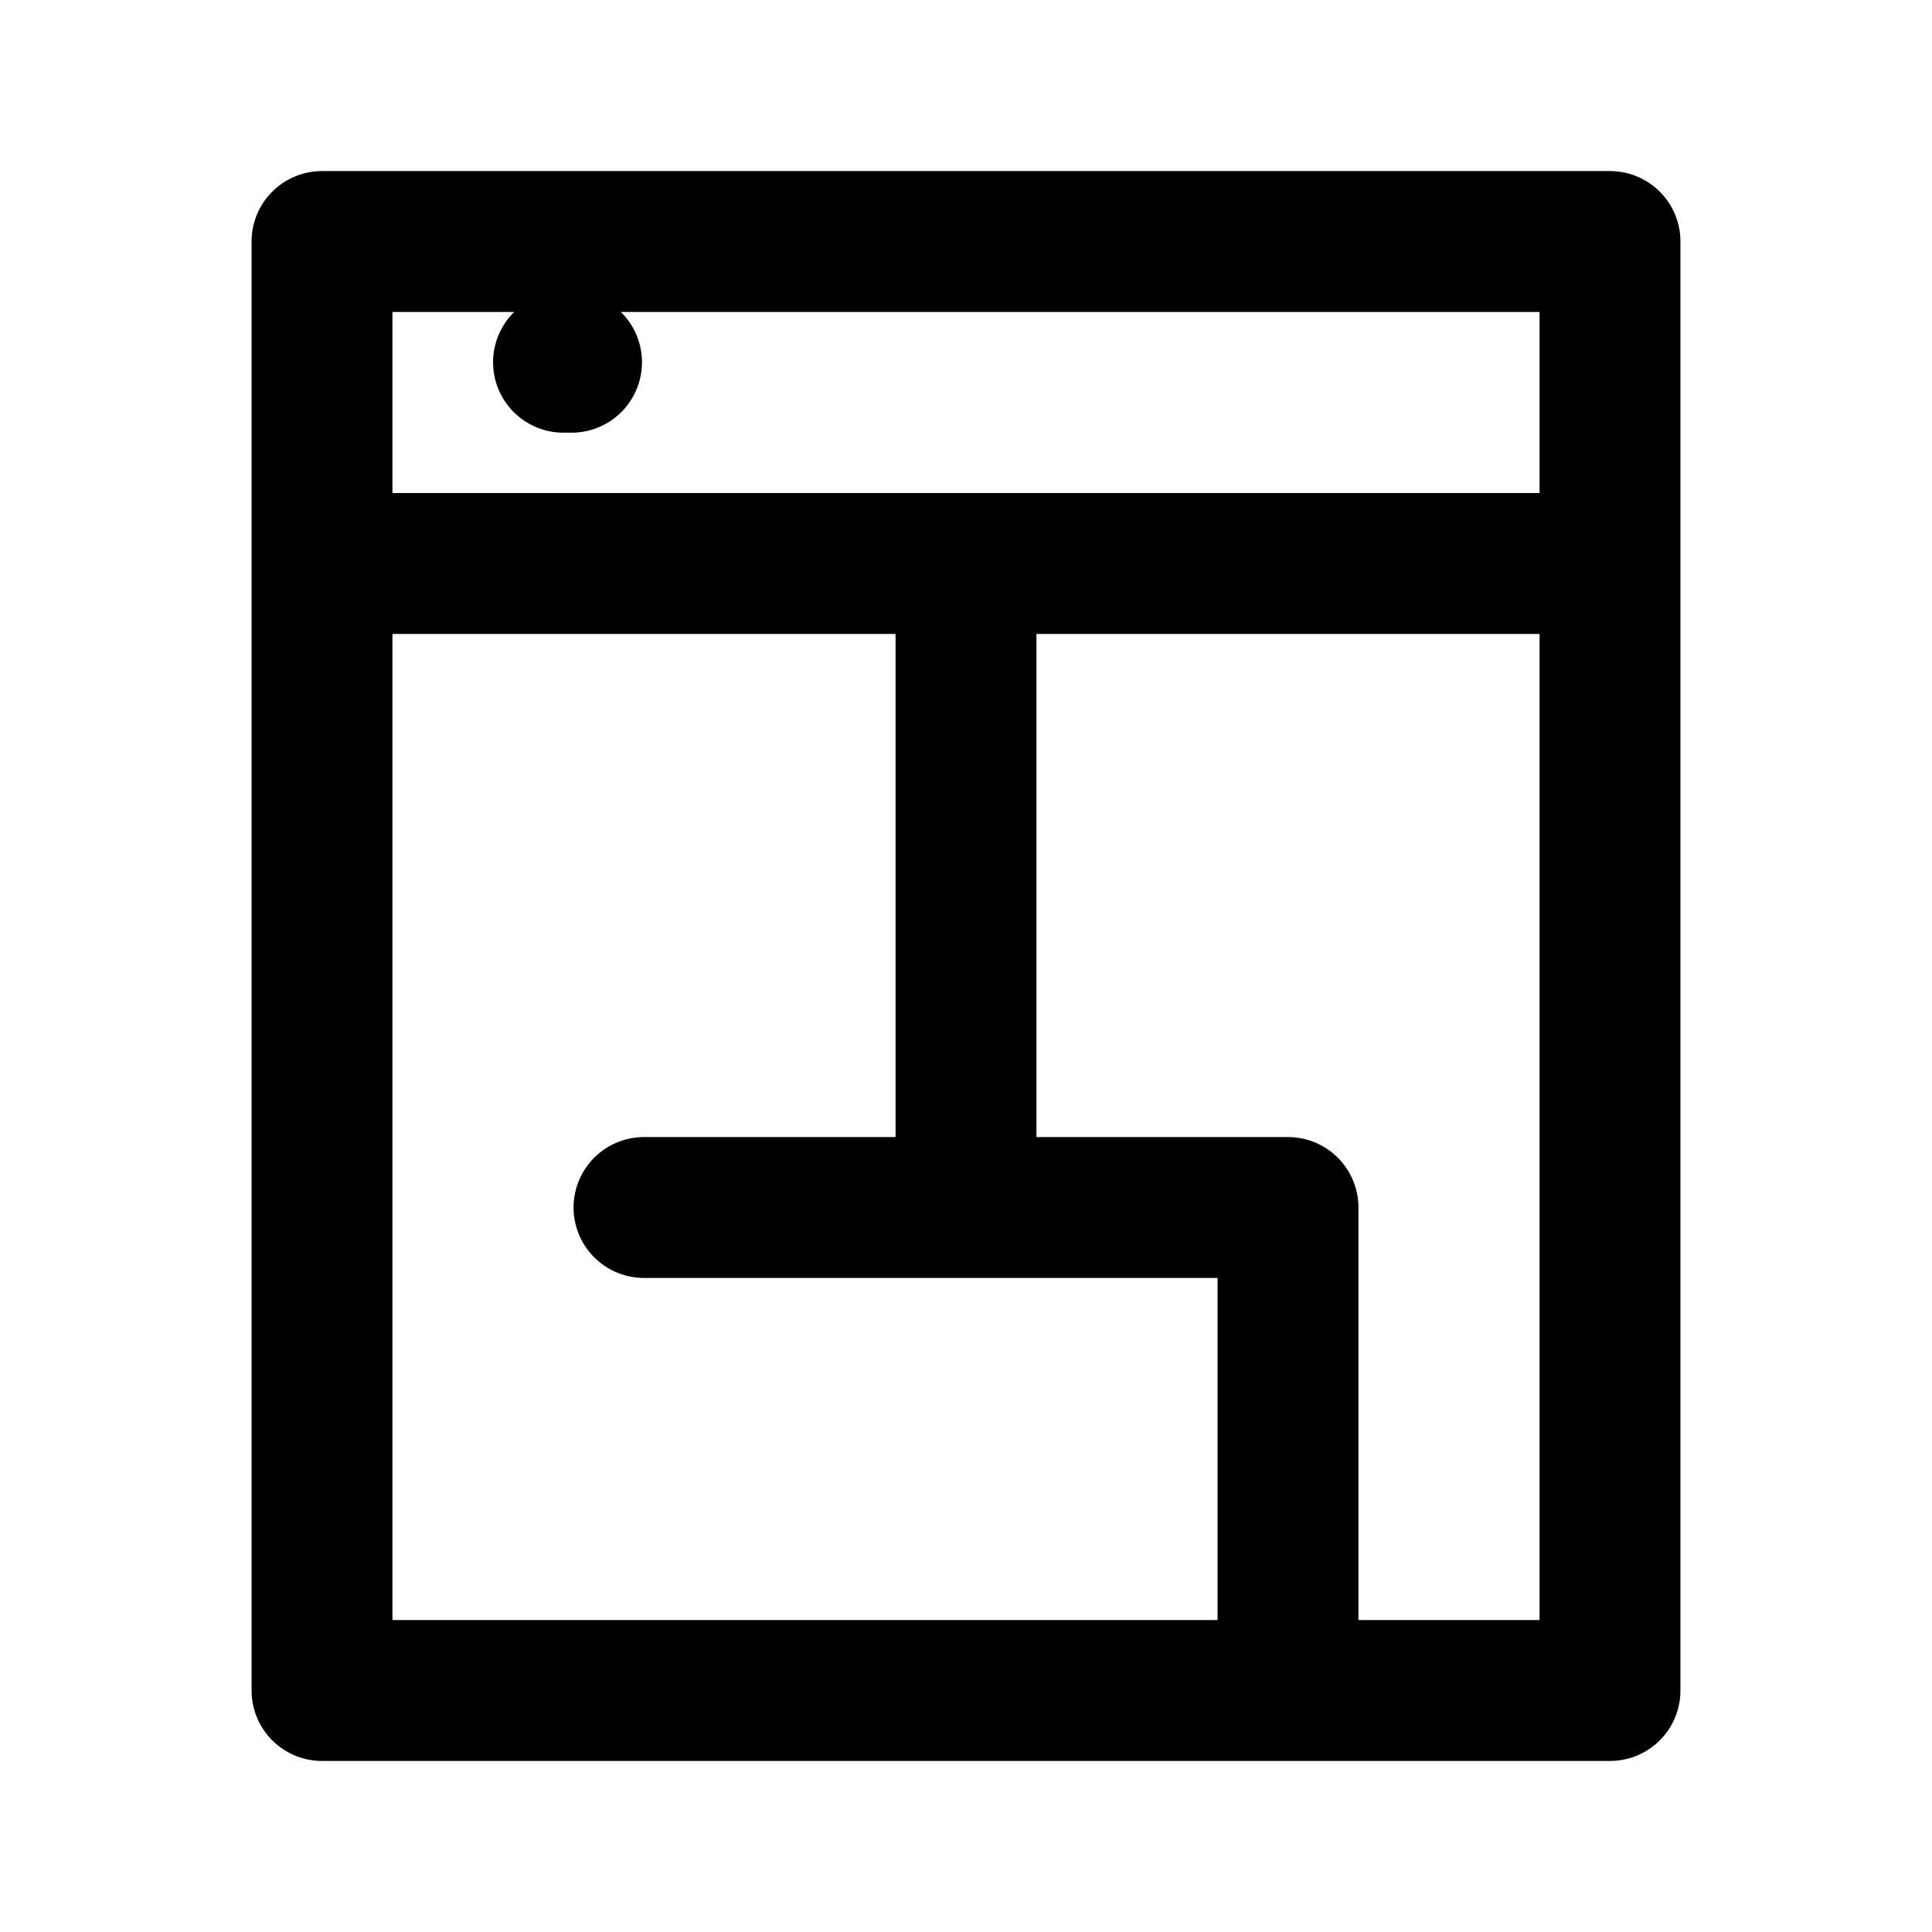
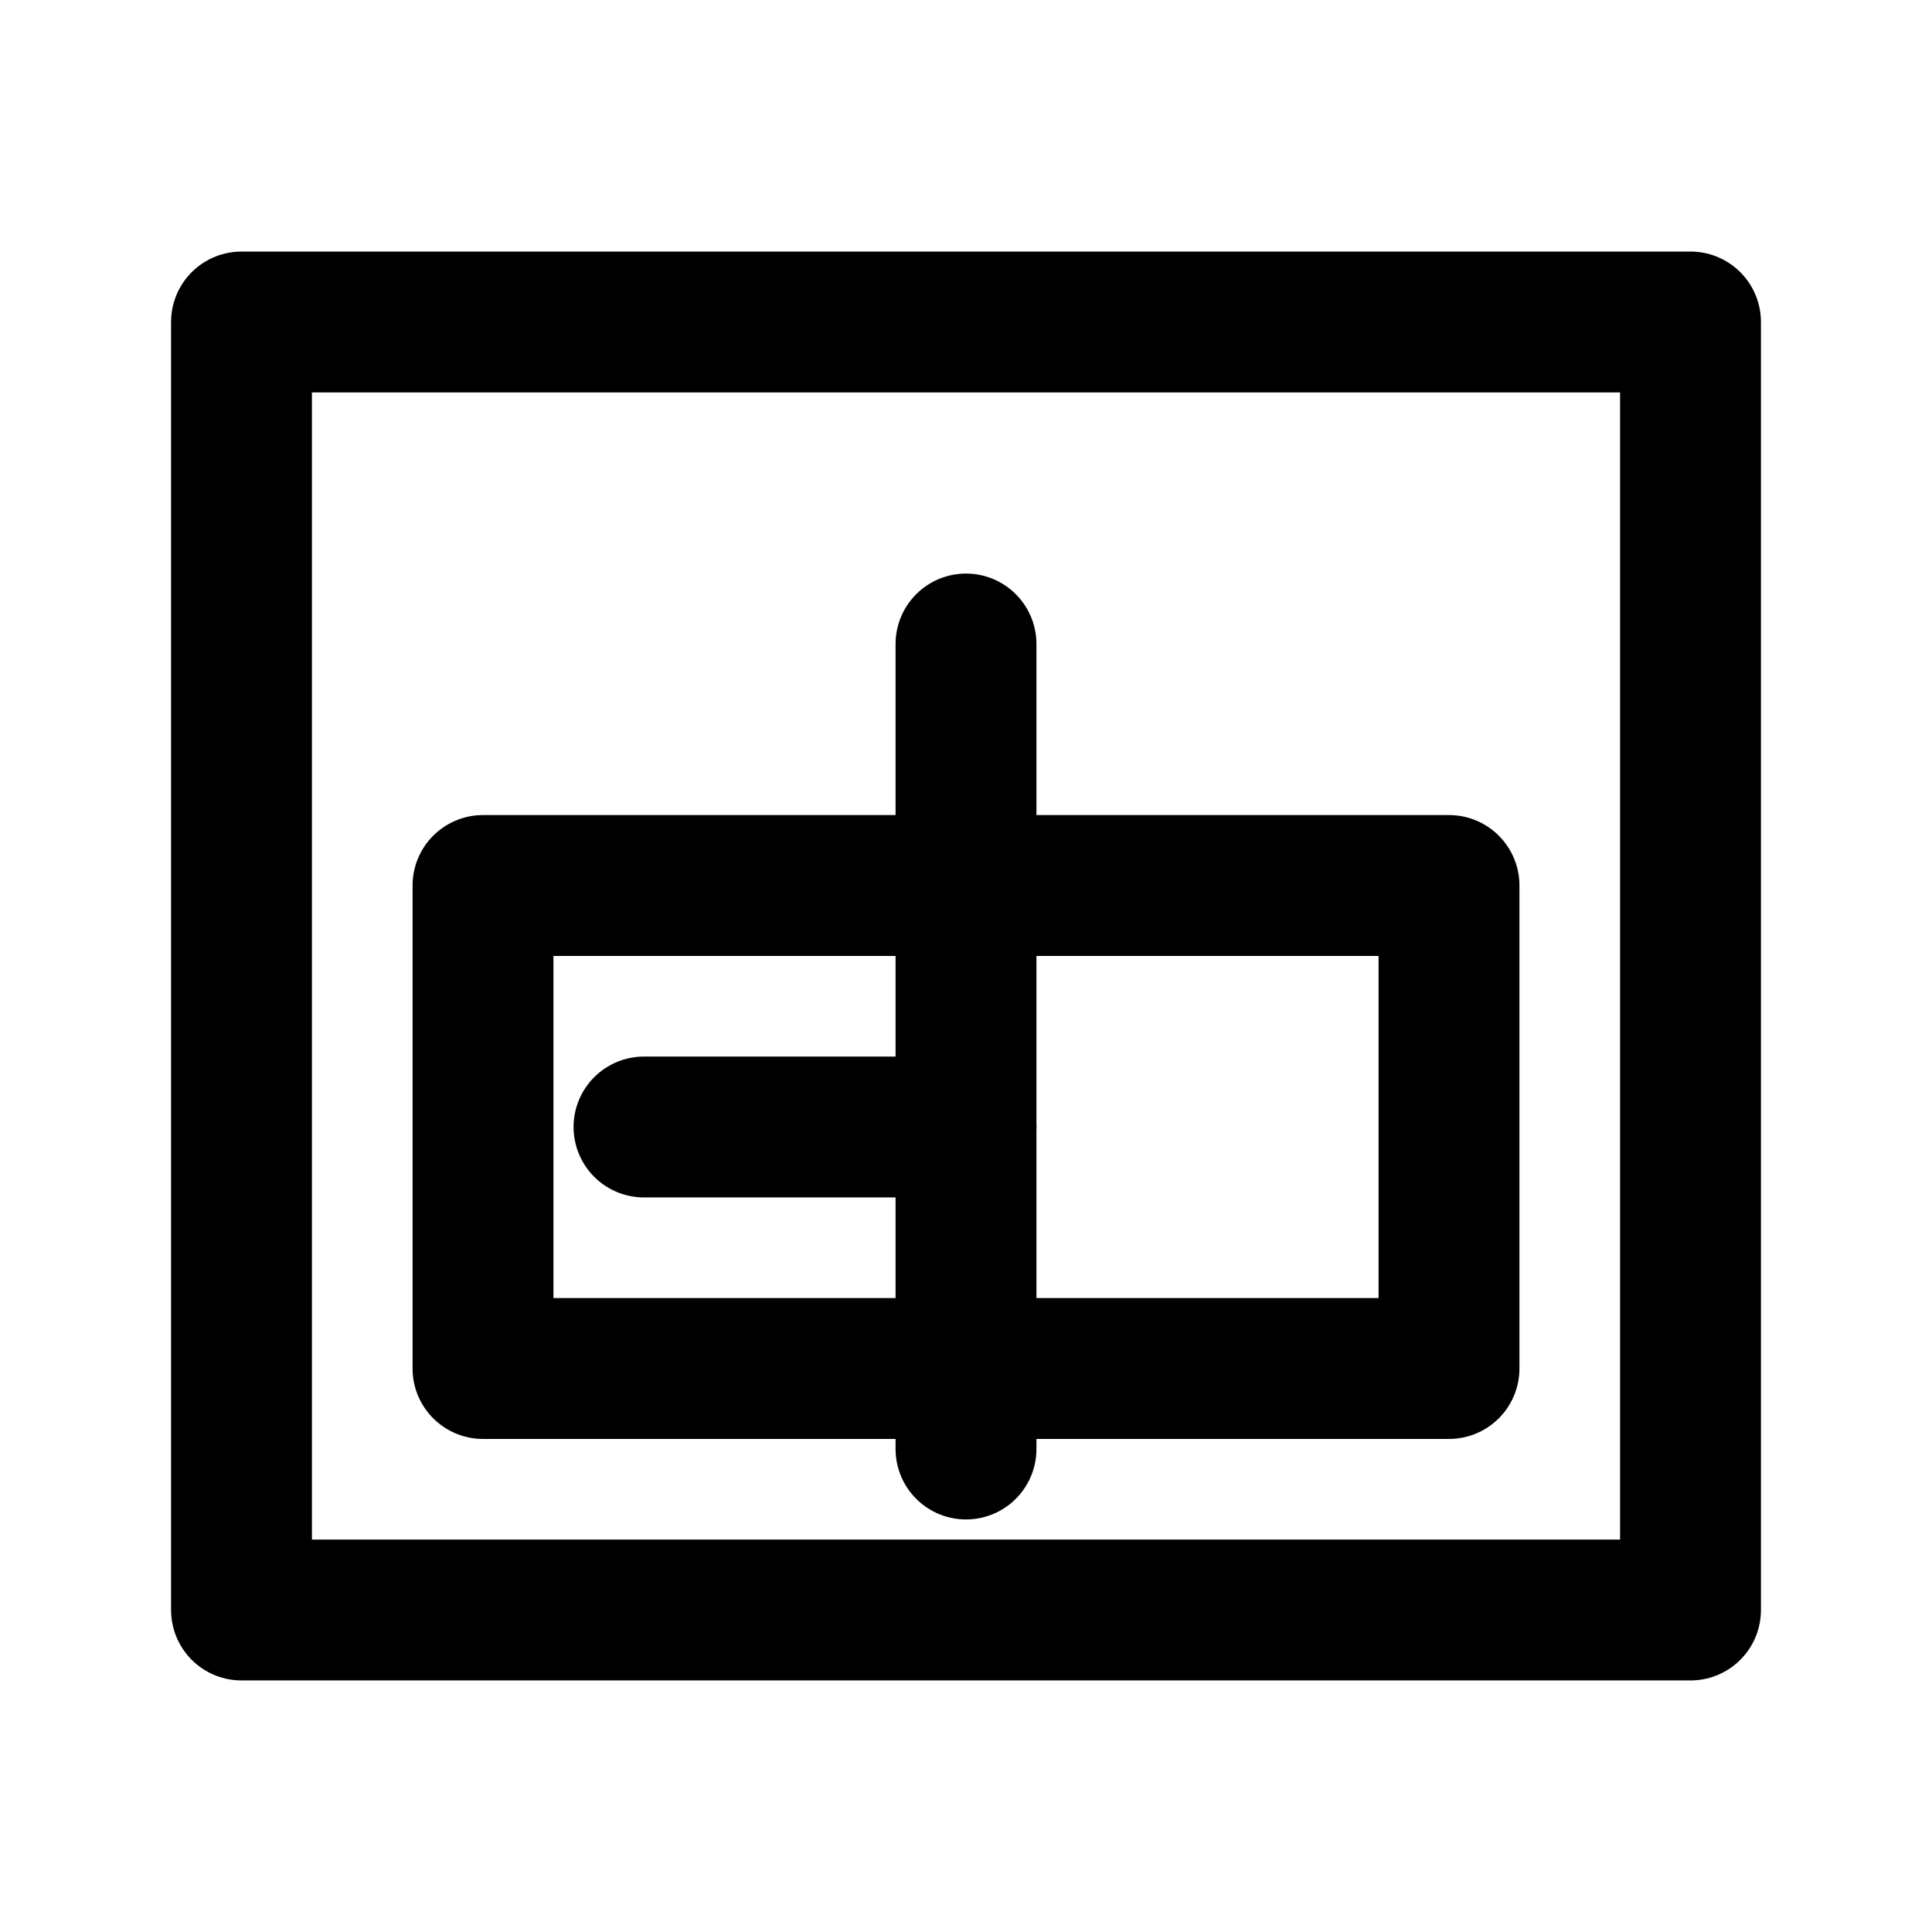
<svg xmlns="http://www.w3.org/2000/svg" width="24" height="24" viewBox="0 0 24 24" fill="none" stroke="currentColor" stroke-width="1.75" stroke-linecap="round" stroke-linejoin="round" role="img" aria-label="Machine simulation">
-   <path d="M4 3h16v18H4ZM4 7h16M12 7v8M8 15h8v6M7 4.5h.1" />
+   <path d="M3 4h18v16H3Z" />
+   <path d="M6 11h12v6H6Z" />
+   <path d="M12 8v10" />
+   <path d="M8 14h4" />
</svg>
